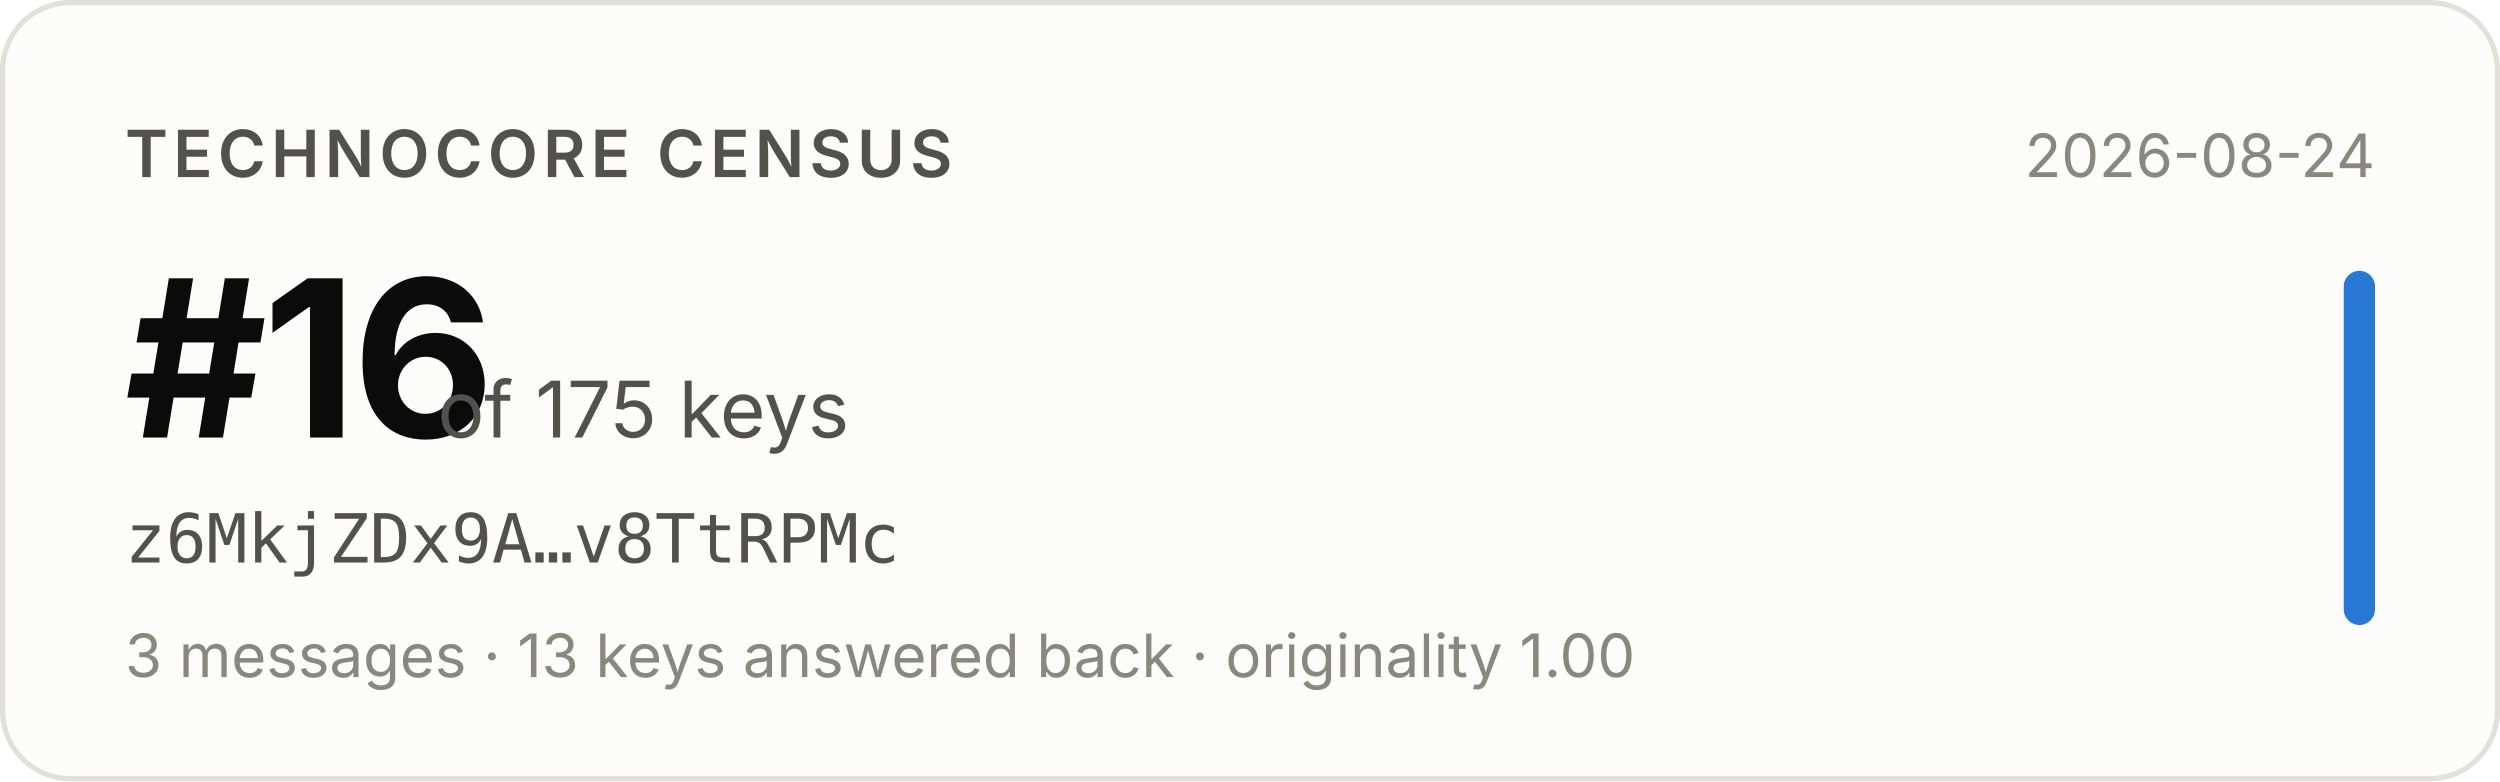
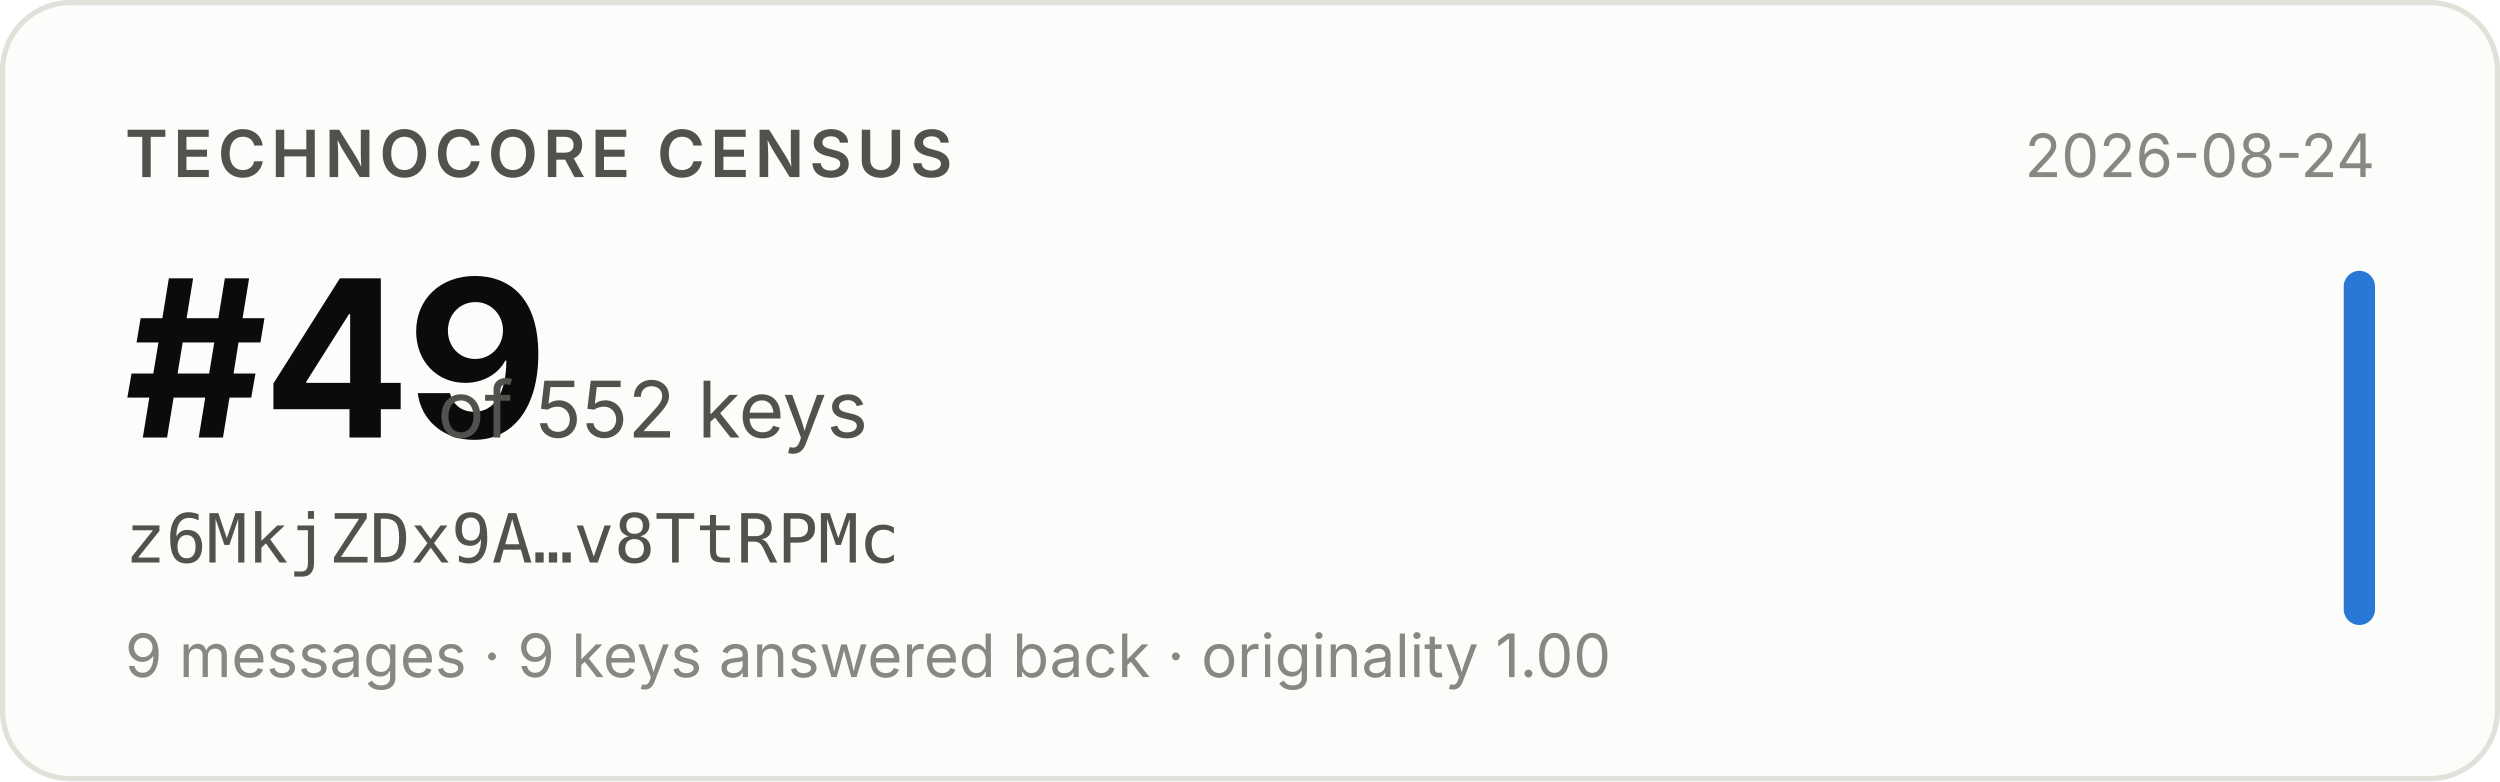
- <svg xmlns="http://www.w3.org/2000/svg" width="480" height="150" viewBox="0 0 480 150" role="img" aria-label="Technocore Census rank #16 of 175 keys for z6MkjZDx9A…v8TtRPMc, snapshot 2026-08-24">
+ <svg xmlns="http://www.w3.org/2000/svg" width="480" height="150" viewBox="0 0 480 150" role="img" aria-label="Technocore Census rank #49 of 552 keys for z6MkjZDx9A…v8TtRPMc, snapshot 2026-08-24">
  <rect x="0.5" y="0.5" width="479" height="149" rx="13" fill="#fcfcfb" stroke="#e1e0d9" />
  <g font-family="system-ui, -apple-system, 'Segoe UI', sans-serif">
    <text x="24" y="34" font-size="12.5" font-weight="600" fill="#52514e" letter-spacing="0.08em">TECHNOCORE CENSUS</text>
-     <text x="24" y="84" font-size="42" font-weight="650" fill="#0b0b0b" letter-spacing="-0.02em">#16</text>
-     <text x="84" y="84" font-size="15" fill="#52514e">of 175 keys</text>
+     <text x="24" y="84" font-size="42" font-weight="650" fill="#0b0b0b" letter-spacing="-0.02em">#49</text>
+     <text x="84" y="84" font-size="15" fill="#52514e">of 552 keys</text>
    <text x="24" y="108" font-size="13" fill="#52514e" font-family="ui-monospace, SFMono-Regular, Menlo, monospace">z6MkjZDx9A…v8TtRPMc</text>
-     <text x="24" y="130" font-size="11.5" fill="#898781">3 messages · 13 keys answered back · originality 1.00</text>
+     <text x="24" y="130" font-size="11.5" fill="#898781">9 messages · 9 keys answered back · originality 1.00</text>
    <text x="456" y="34" font-size="11.5" fill="#898781" text-anchor="end">2026-08-24</text>
    <rect x="450" y="52" width="6" height="68" rx="3" fill="#2a78d6" />
  </g>
</svg>
